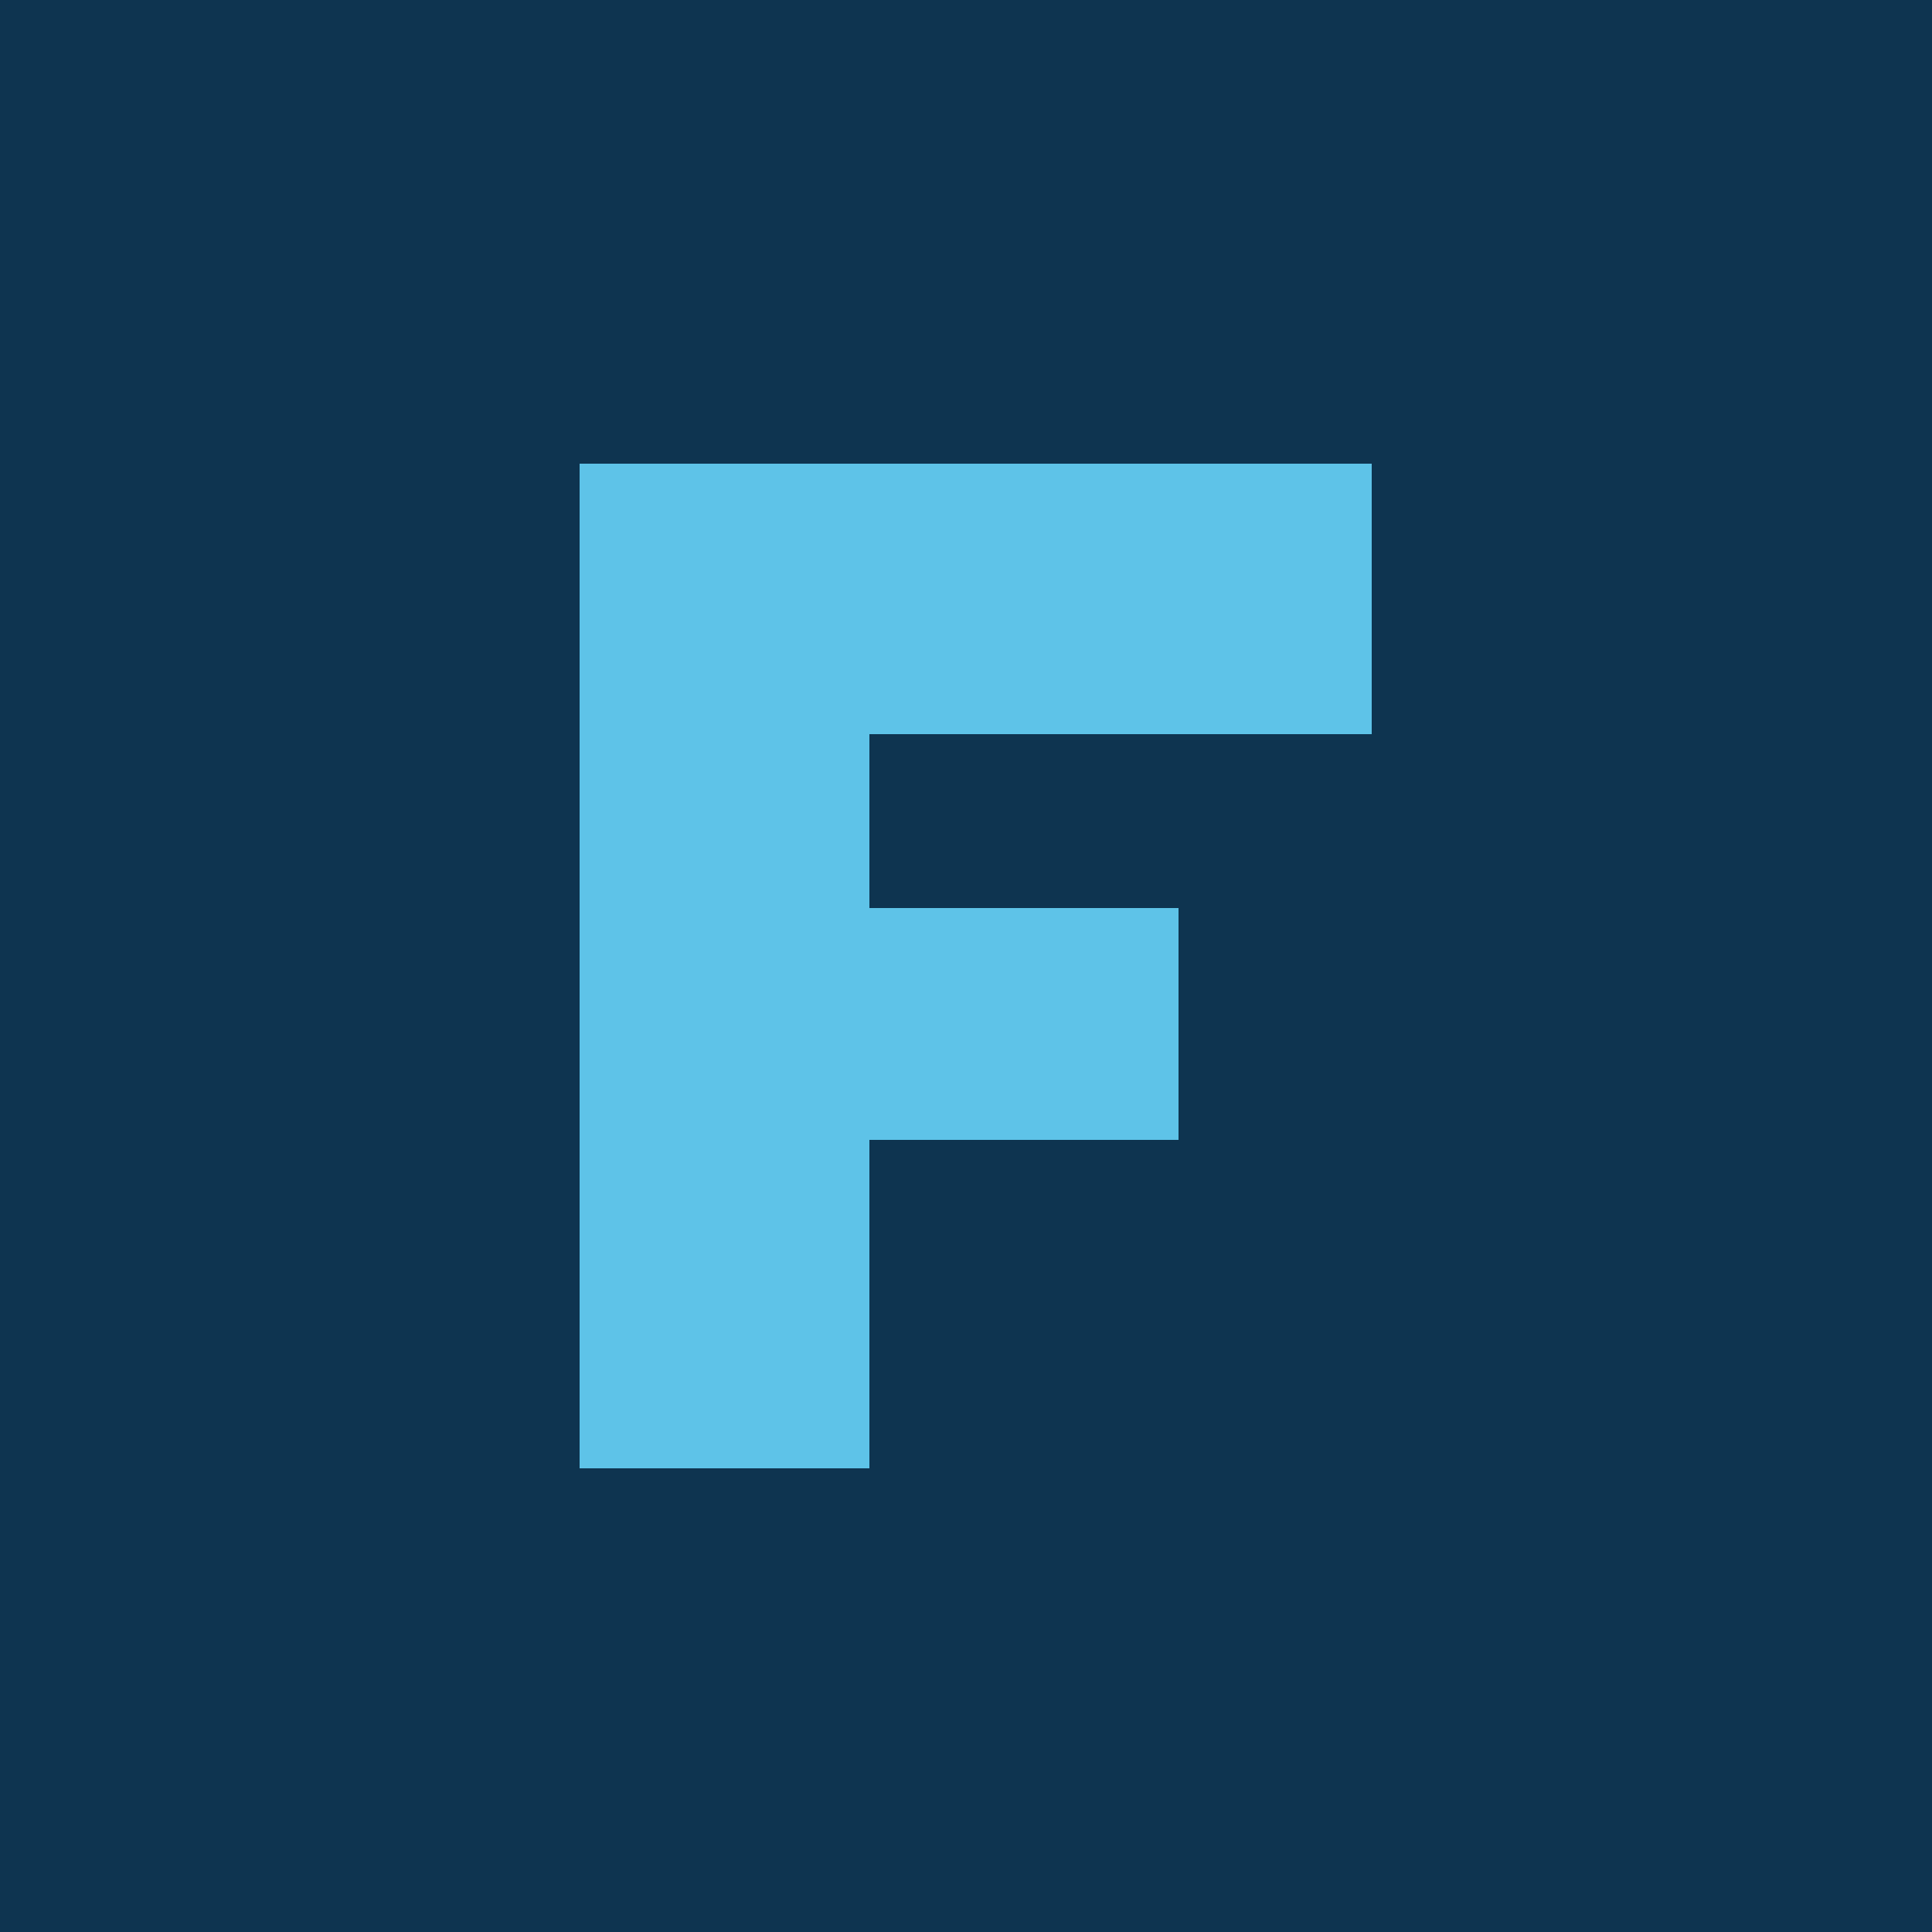
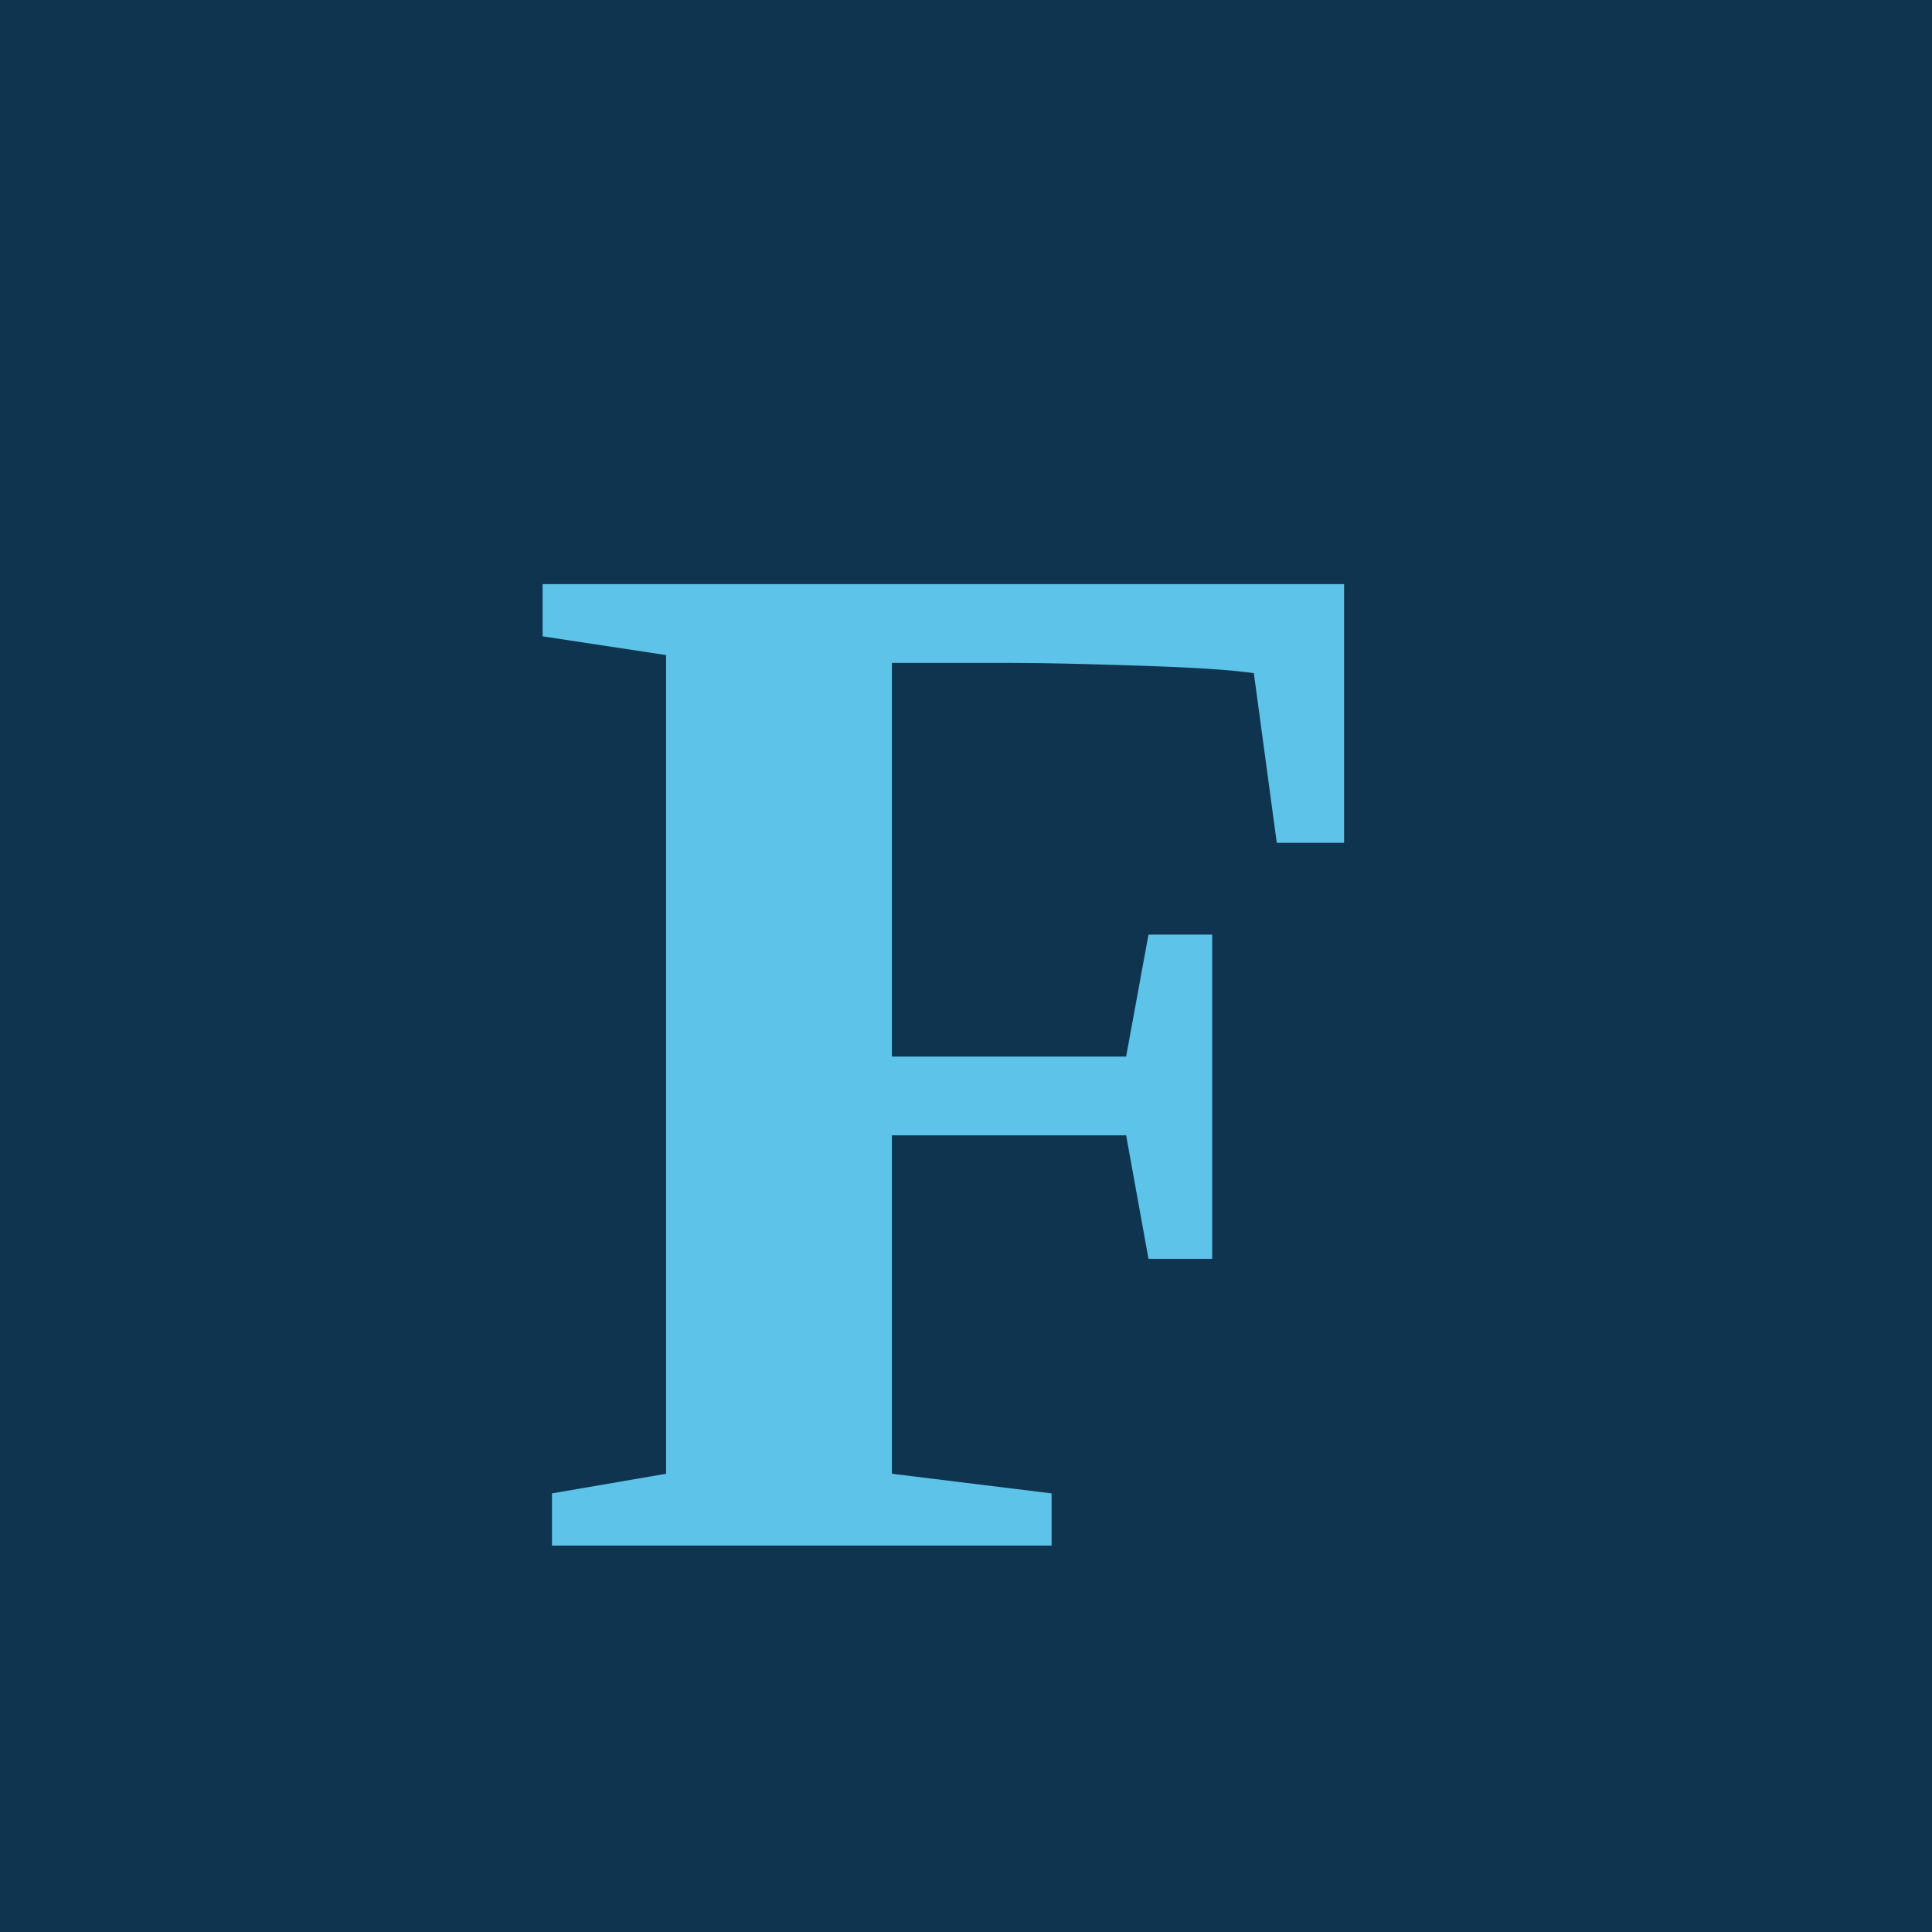
<svg xmlns="http://www.w3.org/2000/svg" width="100" height="100" viewBox="0 0 100 100">
  <rect width="100" height="100" fill="#0e3450" />
-   <path fill="#5ec3e8" d="M 30 24 H 71 V 38 H 45 V 47 H 61 V 59 H 45 V 76 H 30 Z" />
+   <text x="50" y="80" font-family="Georgia, 'Times New Roman', 'Iowan Old Style', serif" font-size="76" font-weight="bold" fill="#5ec3e8" text-anchor="middle">F</text>
</svg>
